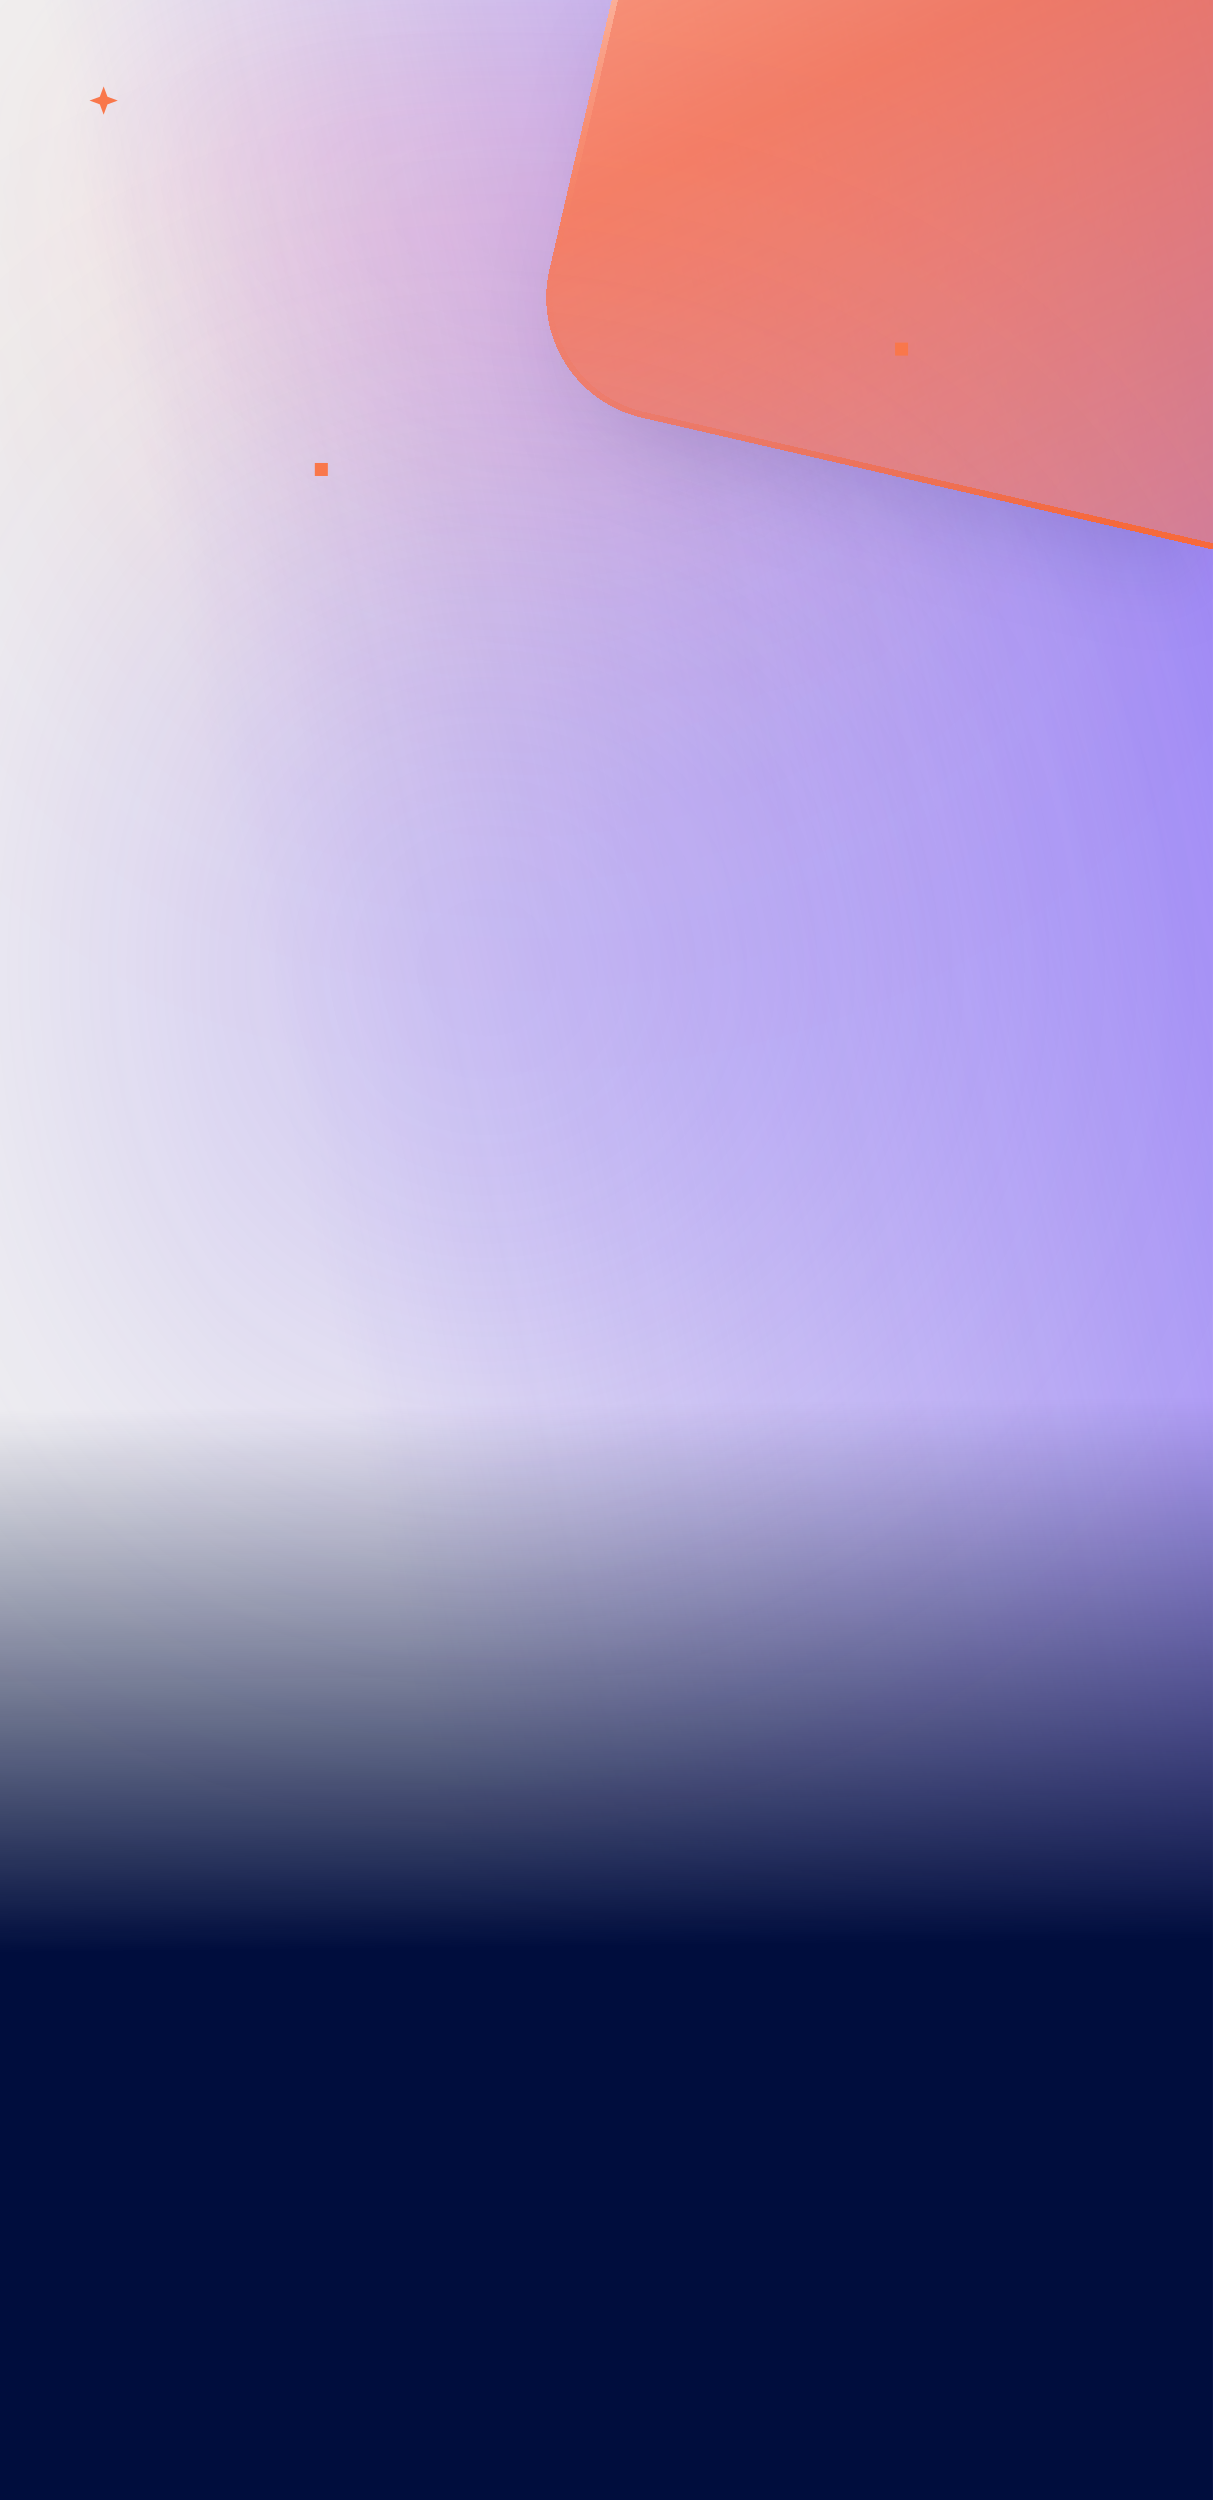
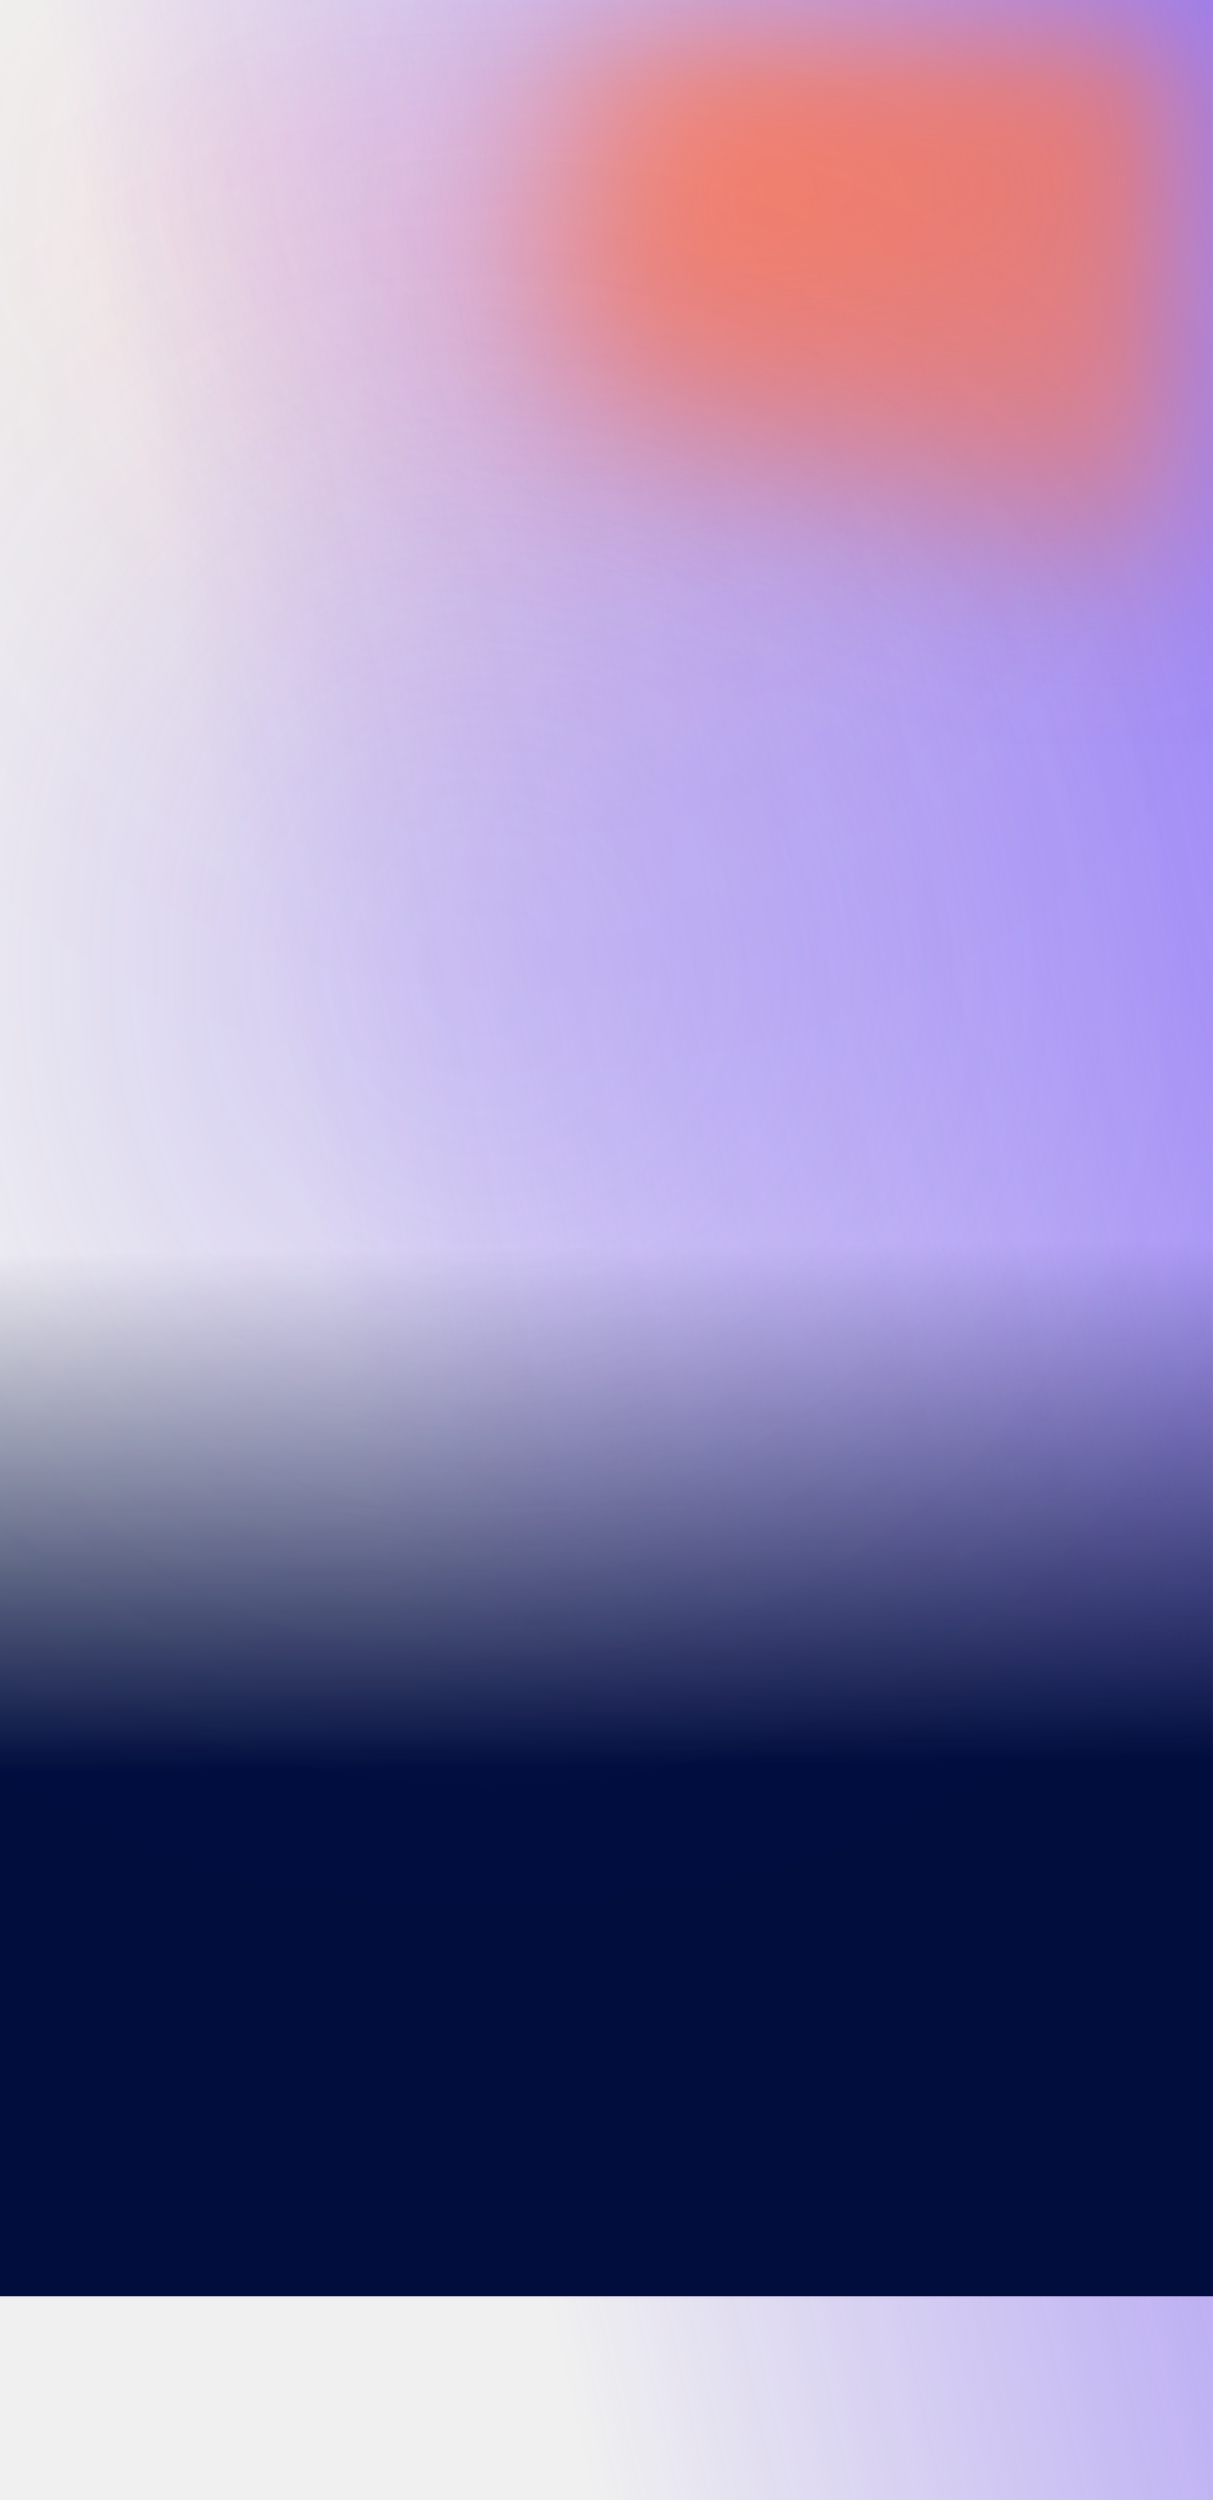
<svg xmlns="http://www.w3.org/2000/svg" width="393" height="810" viewBox="0 0 393 810" fill="none">
-   <g clip-path="url(#clip0_328_115)">
-     <rect width="394" height="810" fill="url(#paint0_linear_328_115)" />
-     <rect y="391" width="394" height="419" fill="url(#paint1_linear_328_115)" />
+   <g clip-path="url(#clip0_704_393)">
+     <rect width="394" height="810" fill="url(#paint0_linear_704_393)" />
+     <rect y="343" width="394" height="401" fill="url(#paint1_linear_704_393)" />
    <g opacity="0.4">
-       <g opacity="0.25" filter="url(#filter0_f_328_115)">
+       <g opacity="0.25" filter="url(#filter0_f_704_393)">
        <ellipse cx="168.75" cy="70.75" rx="148.75" ry="148.75" fill="#FF4100" />
      </g>
-       <g opacity="0.3" filter="url(#filter1_f_328_115)">
+       <g opacity="0.3" filter="url(#filter1_f_704_393)">
        <ellipse cx="190.25" cy="-3.25" rx="148.75" ry="148.75" fill="#F355BE" />
      </g>
    </g>
-     <g filter="url(#filter2_bd_328_115)">
-       <rect x="223.109" y="-107.992" width="277.504" height="240.5" rx="40" transform="rotate(12.9999 223.109 -107.992)" fill="url(#paint2_linear_328_115)" shape-rendering="crispEdges" />
-       <rect x="223.859" y="-106.793" width="275.504" height="238.5" rx="39" transform="rotate(12.9999 223.859 -106.793)" stroke="url(#paint3_linear_328_115)" stroke-width="2" shape-rendering="crispEdges" />
+     <g filter="url(#filter2_bdf_704_393)">
+       <rect x="223.109" y="-107.992" width="277.504" height="240.5" rx="40" transform="rotate(12.9999 223.109 -107.992)" fill="url(#paint2_linear_704_393)" shape-rendering="crispEdges" />
+       <rect x="223.859" y="-106.793" width="275.504" height="238.5" rx="39" transform="rotate(12.9999 223.859 -106.793)" stroke="url(#paint3_linear_704_393)" stroke-width="2" shape-rendering="crispEdges" />
    </g>
-     <g opacity="0.2" filter="url(#filter3_f_328_115)">
+     <g opacity="0.2" filter="url(#filter3_f_704_393)">
      <circle cx="157.5" cy="313.5" r="157.5" fill="#5F38FB" />
    </g>
-     <rect x="102" y="150" width="4.219" height="4.219" fill="#F9774B" />
-     <path d="M33.58 28L34.817 31.343L38.161 32.58L34.817 33.817L33.58 37.161L32.343 33.817L29 32.58L32.343 31.343L33.58 28Z" fill="#F9774B" />
-     <rect x="290" y="111" width="4.219" height="4.219" fill="#F9774B" />
  </g>
  <defs>
-     <filter id="filter0_f_328_115" x="-130" y="-228" width="597.5" height="597.5" filterUnits="userSpaceOnUse" color-interpolation-filters="sRGB">
+     <filter id="filter0_f_704_393" x="-130" y="-228" width="597.5" height="597.5" filterUnits="userSpaceOnUse" color-interpolation-filters="sRGB">
      <feFlood flood-opacity="0" result="BackgroundImageFix" />
      <feBlend mode="normal" in="SourceGraphic" in2="BackgroundImageFix" result="shape" />
-       <feGaussianBlur stdDeviation="75" result="effect1_foregroundBlur_328_115" />
+       <feGaussianBlur stdDeviation="75" result="effect1_foregroundBlur_704_393" />
    </filter>
-     <filter id="filter1_f_328_115" x="-38.5" y="-232" width="457.5" height="457.5" filterUnits="userSpaceOnUse" color-interpolation-filters="sRGB">
+     <filter id="filter1_f_704_393" x="-38.5" y="-232" width="457.5" height="457.5" filterUnits="userSpaceOnUse" color-interpolation-filters="sRGB">
      <feFlood flood-opacity="0" result="BackgroundImageFix" />
      <feBlend mode="normal" in="SourceGraphic" in2="BackgroundImageFix" result="shape" />
-       <feGaussianBlur stdDeviation="40" result="effect1_foregroundBlur_328_115" />
+       <feGaussianBlur stdDeviation="40" result="effect1_foregroundBlur_704_393" />
    </filter>
-     <filter id="filter2_bd_328_115" x="156.973" y="-120.028" width="368.564" height="340.833" filterUnits="userSpaceOnUse" color-interpolation-filters="sRGB">
+     <filter id="filter2_bdf_704_393" x="116.973" y="-160.028" width="428.564" height="400.833" filterUnits="userSpaceOnUse" color-interpolation-filters="sRGB">
      <feFlood flood-opacity="0" result="BackgroundImageFix" />
      <feGaussianBlur in="BackgroundImageFix" stdDeviation="10" />
-       <feComposite in2="SourceAlpha" operator="in" result="effect1_backgroundBlur_328_115" />
+       <feComposite in2="SourceAlpha" operator="in" result="effect1_backgroundBlur_704_393" />
      <feColorMatrix in="SourceAlpha" type="matrix" values="0 0 0 0 0 0 0 0 0 0 0 0 0 0 0 0 0 0 127 0" result="hardAlpha" />
      <feOffset dx="10" dy="10" />
      <feGaussianBlur stdDeviation="15" />
      <feComposite in2="hardAlpha" operator="out" />
      <feColorMatrix type="matrix" values="0 0 0 0 0.004 0 0 0 0 0.055 0 0 0 0 0.243 0 0 0 0.14 0" />
-       <feBlend mode="normal" in2="effect1_backgroundBlur_328_115" result="effect2_dropShadow_328_115" />
-       <feBlend mode="normal" in="SourceGraphic" in2="effect2_dropShadow_328_115" result="shape" />
+       <feBlend mode="normal" in2="effect1_backgroundBlur_704_393" result="effect2_dropShadow_704_393" />
+       <feBlend mode="normal" in="SourceGraphic" in2="effect2_dropShadow_704_393" result="shape" />
+       <feGaussianBlur stdDeviation="30" result="effect3_foregroundBlur_704_393" />
    </filter>
-     <filter id="filter3_f_328_115" x="-150" y="6" width="615" height="615" filterUnits="userSpaceOnUse" color-interpolation-filters="sRGB">
+     <filter id="filter3_f_704_393" x="-150" y="6" width="615" height="615" filterUnits="userSpaceOnUse" color-interpolation-filters="sRGB">
      <feFlood flood-opacity="0" result="BackgroundImageFix" />
      <feBlend mode="normal" in="SourceGraphic" in2="BackgroundImageFix" result="shape" />
-       <feGaussianBlur stdDeviation="75" result="effect1_foregroundBlur_328_115" />
+       <feGaussianBlur stdDeviation="75" result="effect1_foregroundBlur_704_393" />
    </filter>
-     <linearGradient id="paint0_linear_328_115" x1="581.834" y1="-235.5" x2="-249.384" y2="-52.58" gradientUnits="userSpaceOnUse">
+     <linearGradient id="paint0_linear_704_393" x1="581.834" y1="-235.5" x2="-249.384" y2="-52.58" gradientUnits="userSpaceOnUse">
      <stop stop-color="#5F38FB" />
      <stop offset="0.712" stop-color="#5F38FB" stop-opacity="0" />
    </linearGradient>
-     <linearGradient id="paint1_linear_328_115" x1="267.728" y1="699.819" x2="263.817" y2="354.563" gradientUnits="userSpaceOnUse">
+     <linearGradient id="paint1_linear_704_393" x1="267.728" y1="638.552" x2="264.146" y2="308.125" gradientUnits="userSpaceOnUse">
      <stop offset="0.203" stop-color="#000D3D" />
      <stop offset="0.712" stop-color="#000D3D" stop-opacity="0" />
    </linearGradient>
-     <linearGradient id="paint2_linear_328_115" x1="191.677" y1="-149.243" x2="486.691" y2="224.914" gradientUnits="userSpaceOnUse">
+     <linearGradient id="paint2_linear_704_393" x1="191.677" y1="-149.243" x2="486.691" y2="224.914" gradientUnits="userSpaceOnUse">
      <stop offset="0.129" stop-color="#FFA485" stop-opacity="0.9" />
      <stop offset="0.408" stop-color="#FF7445" stop-opacity="0.8" />
      <stop offset="0.852" stop-color="#FF7445" stop-opacity="0.5" />
    </linearGradient>
-     <linearGradient id="paint3_linear_328_115" x1="223.109" y1="-135.977" x2="449.216" y2="174.563" gradientUnits="userSpaceOnUse">
+     <linearGradient id="paint3_linear_704_393" x1="223.109" y1="-135.977" x2="449.216" y2="174.563" gradientUnits="userSpaceOnUse">
      <stop offset="0.238" stop-color="#FDCBBA" />
      <stop offset="0.492" stop-color="#F9774B" stop-opacity="0" />
      <stop offset="0.855" stop-color="#F86A3A" />
    </linearGradient>
-     <clipPath id="clip0_328_115">
+     <clipPath id="clip0_704_393">
      <rect width="393" height="810" fill="white" />
    </clipPath>
  </defs>
</svg>
